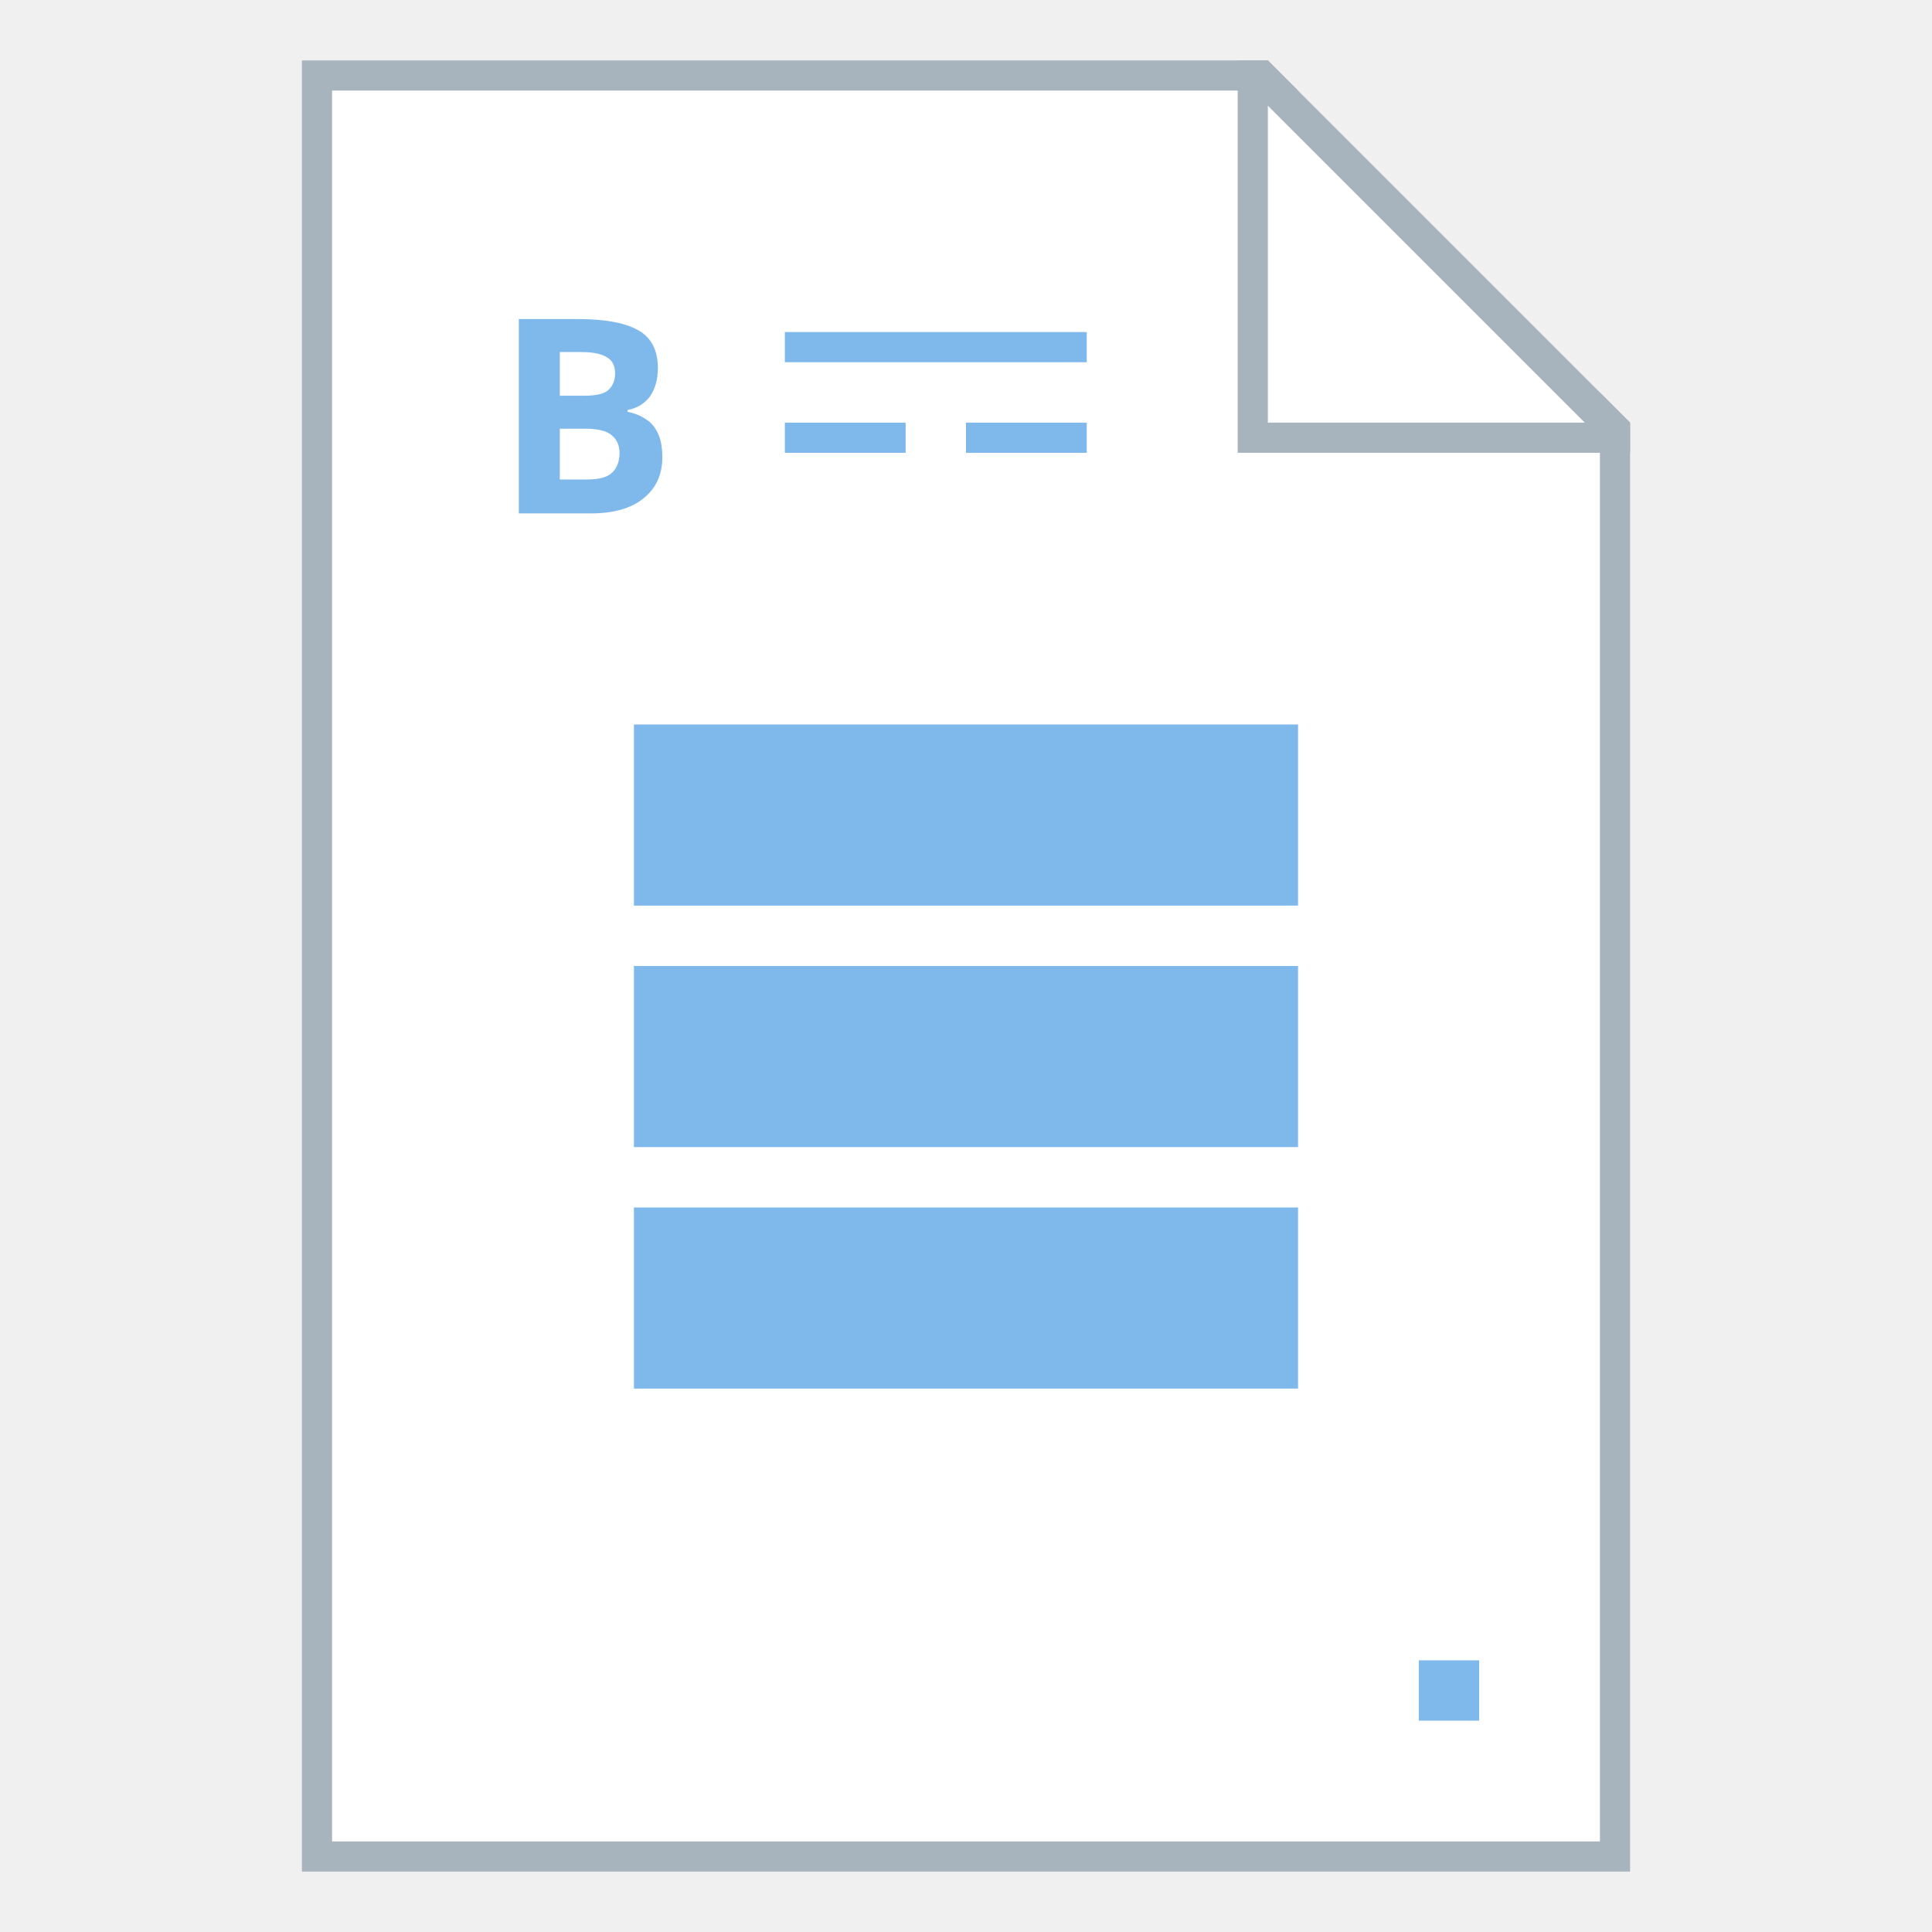
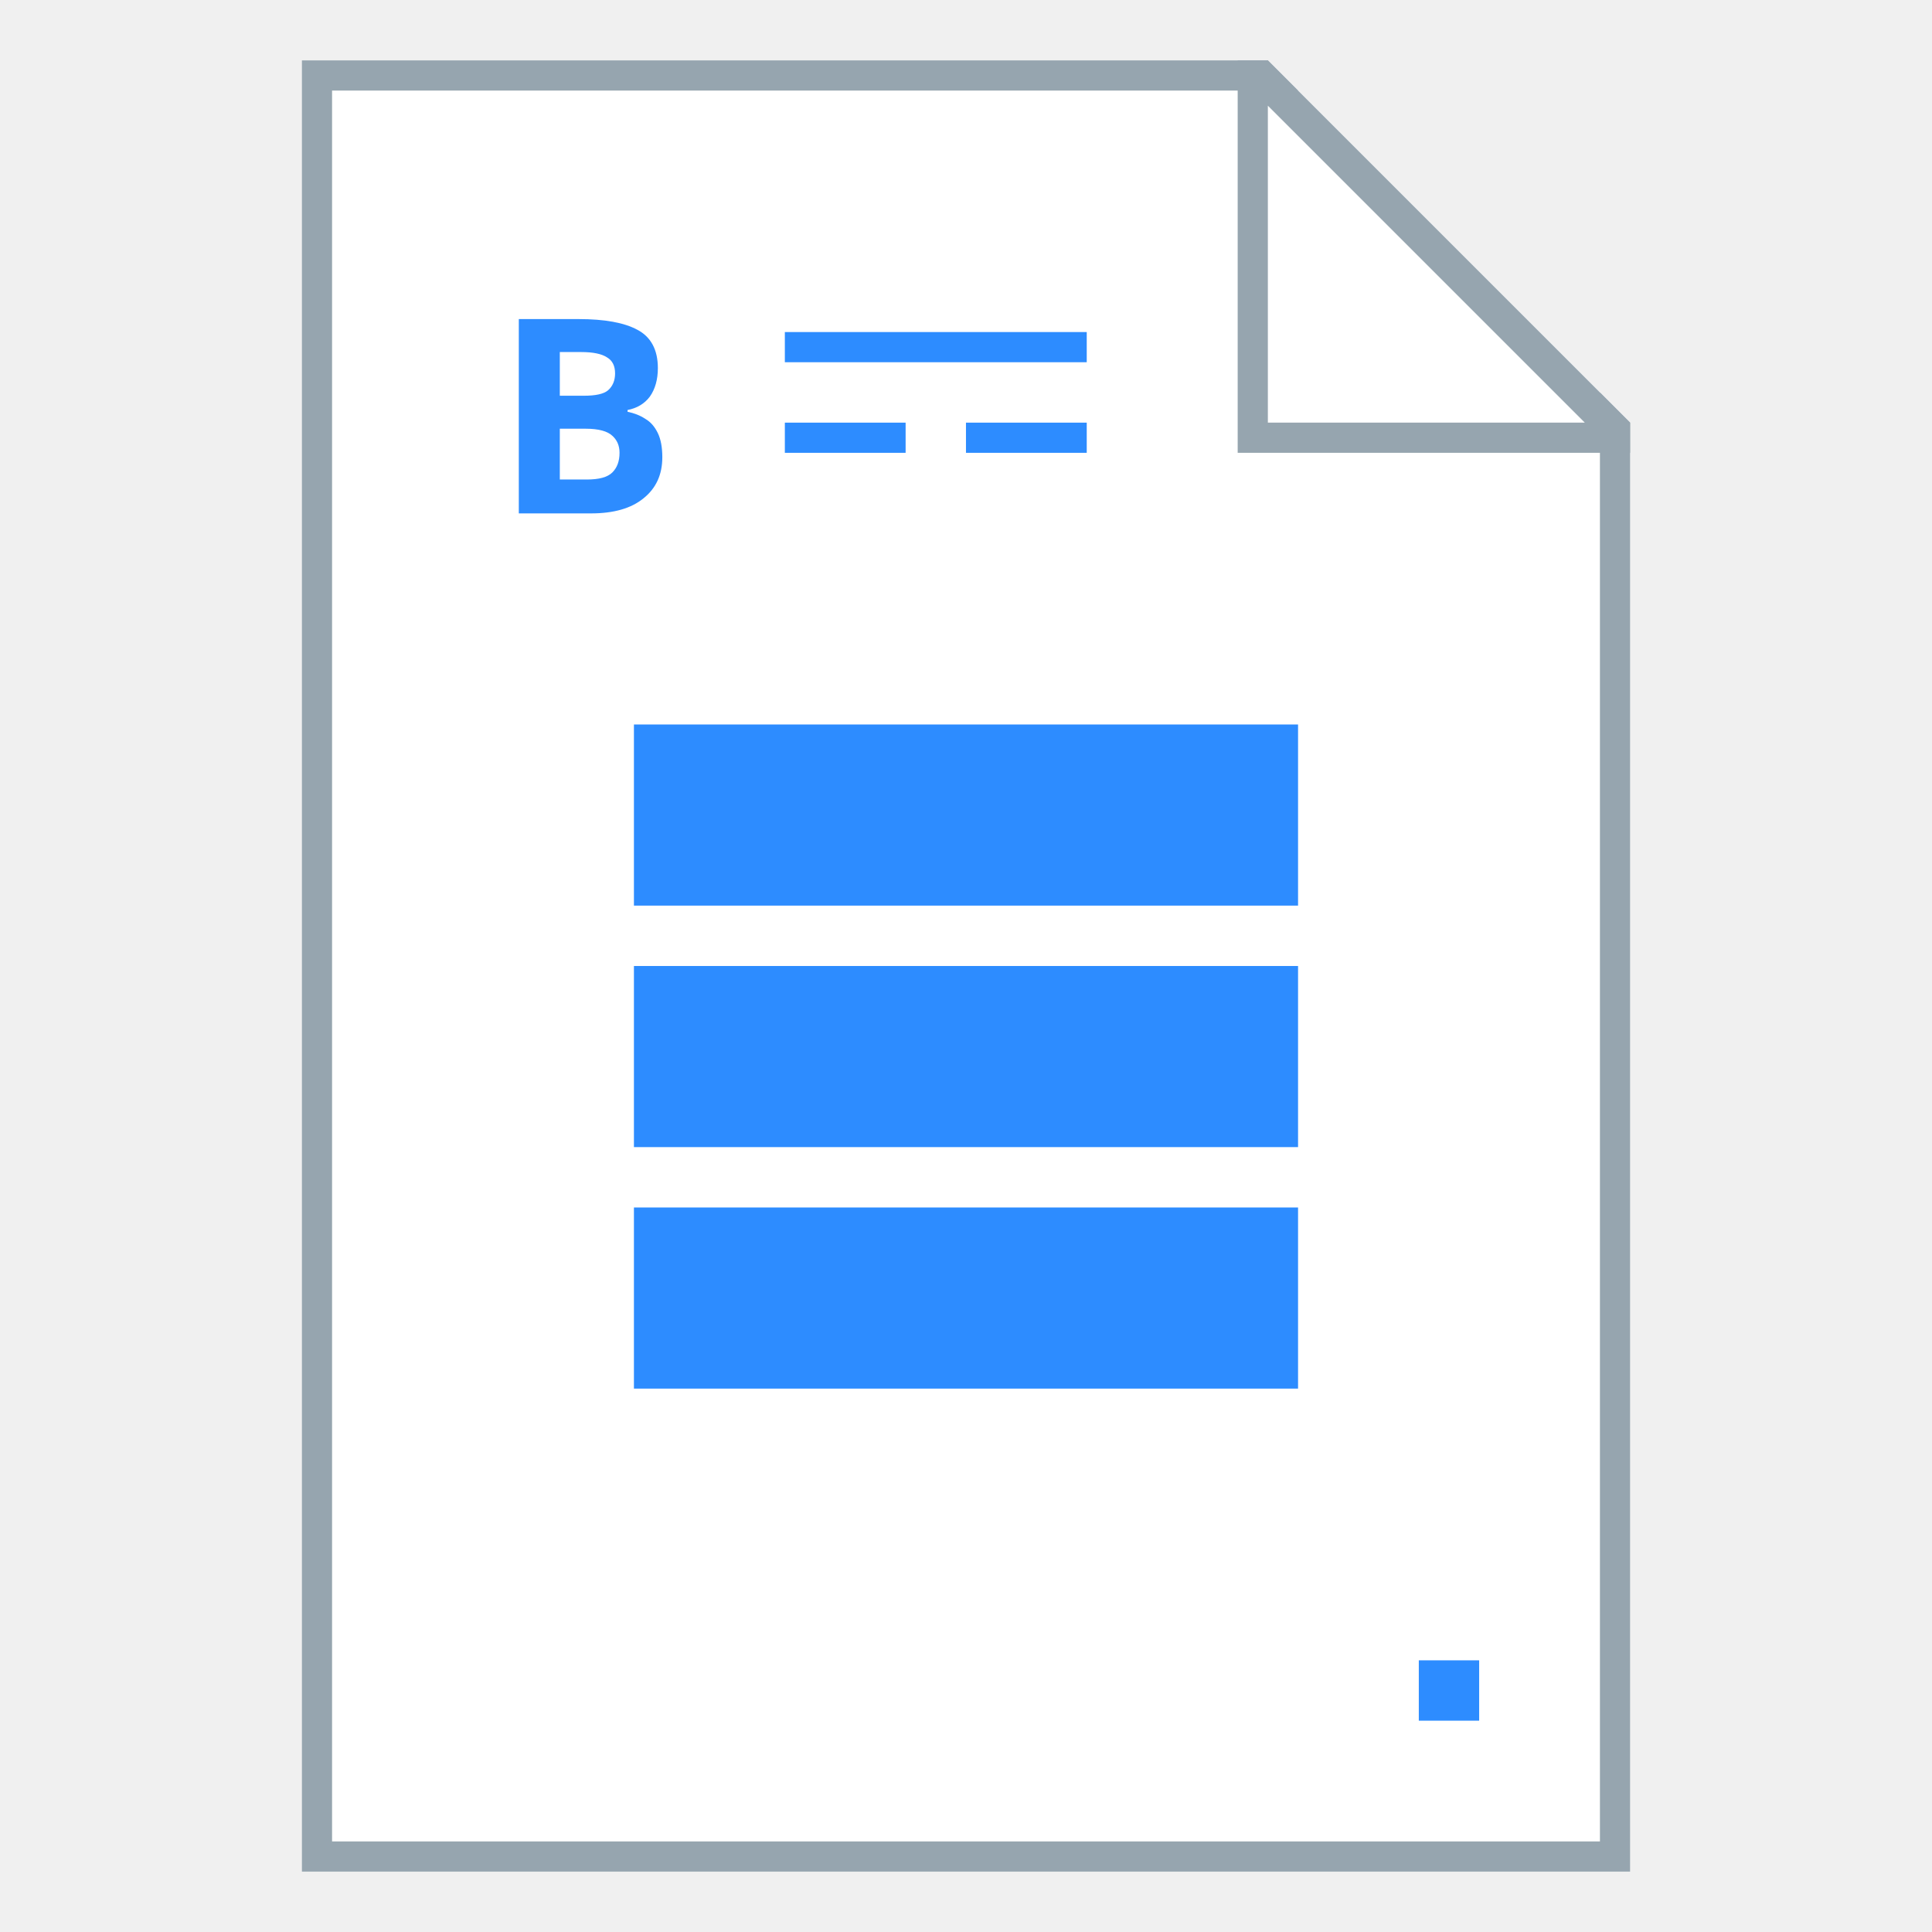
<svg xmlns="http://www.w3.org/2000/svg" width="128" height="128" viewBox="0 0 33.867 33.867" version="1.1" id="svg2634">
  <defs id="defs2628" />
  <g id="layer1" transform="translate(-82.55,-136.1333)">
    <g id="g964">
      <path id="rect851" d="m 87.842,137.192 v 31.75 H 111.125 v -25.4 l -6.35,-6.35 z" style="fill:#ffffff;fill-opacity:1;stroke:none;stroke-width:0.529;stroke-linejoin:bevel;stroke-miterlimit:4;stroke-dasharray:none;stroke-opacity:1" />
-       <path id="rect840" d="m 87.842,137.192 v 31.75 H 111.125 v -25.4 l -0.529,-0.529 v 25.4 H 88.371 v -30.692 h 16.933 l -0.529,-0.529 z" style="fill:#a8b4bd;fill-opacity:1;stroke:none;stroke-width:0.265;stroke-linejoin:round;stroke-miterlimit:4;stroke-dasharray:none" />
-       <path id="path863" d="m 104.246,137.192 v 6.879 h 6.879 v -0.529 l -6.35,-6.35 z m 0.529,0.794 5.556,5.556 H 104.775 Z" style="fill:#a8b4bd;fill-opacity:1;stroke:none;stroke-width:0.265px;stroke-linecap:butt;stroke-linejoin:miter;stroke-opacity:1" />
-       <rect transform="scale(1,-1)" y="-144.071" x="96.308" height="0.529" width="2.117" id="rect908" style="fill:#7fb9ec;fill-opacity:1;stroke:none;stroke-width:0.529;stroke-linejoin:bevel;stroke-miterlimit:4;stroke-dasharray:none;stroke-opacity:1" />
-       <rect transform="scale(1,-1)" y="-144.071" x="99.483" height="0.529" width="2.117" id="rect910" style="fill:#7fb9ec;fill-opacity:1;stroke:none;stroke-width:0.529;stroke-linejoin:bevel;stroke-miterlimit:4;stroke-dasharray:none;stroke-opacity:1" />
-       <rect transform="scale(1,-1)" y="-142.483" x="96.308" height="0.529" width="5.292" id="rect912" style="fill:#7fb9ec;fill-opacity:1;stroke:none;stroke-width:0.529;stroke-linejoin:bevel;stroke-miterlimit:4;stroke-dasharray:none;stroke-opacity:1" />
-       <rect y="165.238" x="107.421" height="1.058" width="1.058" id="rect885" style="opacity:1;fill:#7fb9ec;fill-opacity:1;fill-rule:evenodd;stroke:none;stroke-width:0.529;stroke-linecap:round;stroke-linejoin:bevel;stroke-miterlimit:4;stroke-dasharray:none;stroke-opacity:1" />
+       <path id="rect840" d="m 87.842,137.192 v 31.75 H 111.125 v -25.4 l -0.529,-0.529 v 25.4 H 88.371 v -30.692 h 16.933 l -0.529,-0.529 z" style="fill:#96a5af;fill-opacity:1;stroke:none;stroke-width:0.265;stroke-linejoin:round;stroke-miterlimit:4;stroke-dasharray:none" />
+       <path id="path863" d="m 104.246,137.192 v 6.879 h 6.879 v -0.529 l -6.35,-6.35 z m 0.529,0.794 5.556,5.556 H 104.775 Z" style="fill:#96a5af;fill-opacity:1;stroke:none;stroke-width:0.265px;stroke-linecap:butt;stroke-linejoin:miter;stroke-opacity:1" />
+       <rect transform="scale(1,-1)" y="-144.071" x="96.308" height="0.529" width="2.117" id="rect908" style="fill:#2d8cff;fill-opacity:1;stroke:none;stroke-width:0.529;stroke-linejoin:bevel;stroke-miterlimit:4;stroke-dasharray:none;stroke-opacity:1" />
+       <rect transform="scale(1,-1)" y="-144.071" x="99.483" height="0.529" width="2.117" id="rect910" style="fill:#2d8cff;fill-opacity:1;stroke:none;stroke-width:0.529;stroke-linejoin:bevel;stroke-miterlimit:4;stroke-dasharray:none;stroke-opacity:1" />
+       <rect transform="scale(1,-1)" y="-142.483" x="96.308" height="0.529" width="5.292" id="rect912" style="fill:#2d8cff;fill-opacity:1;stroke:none;stroke-width:0.529;stroke-linejoin:bevel;stroke-miterlimit:4;stroke-dasharray:none;stroke-opacity:1" />
+       <rect y="165.238" x="107.421" height="1.058" width="1.058" id="rect885" style="opacity:1;fill:#2d8cff;fill-opacity:1;fill-rule:evenodd;stroke:none;stroke-width:0.529;stroke-linecap:round;stroke-linejoin:bevel;stroke-miterlimit:4;stroke-dasharray:none;stroke-opacity:1" />
      <text id="text872" y="155.183" x="79.904" style="font-style:normal;font-variant:normal;font-weight:bold;font-stretch:normal;font-size:7.761px;line-height:1.25;font-family:'Museo Sans';-inkscape-font-specification:'Museo Sans Bold';letter-spacing:0px;word-spacing:0px;fill:#000000;fill-opacity:1;stroke:none;stroke-width:0.265" xml:space="preserve">
        <tspan style="font-style:normal;font-variant:normal;font-weight:bold;font-stretch:normal;font-family:'Museo Sans';-inkscape-font-specification:'Museo Sans Bold';stroke-width:0.265" y="161.974" x="79.904" id="tspan870" />
      </text>
-       <path style="opacity:1;fill:#7fb9ec;fill-opacity:1;fill-rule:nonzero;stroke:none;stroke-width:2;stroke-linecap:square;stroke-linejoin:bevel;stroke-miterlimit:4;stroke-dasharray:none;stroke-dashoffset:35;stroke-opacity:1" d="M 42,48 V 60 H 86 V 48 Z m 0,16 V 76 H 86 V 64 Z m 0,16 V 92 H 86 V 80 Z" id="rect883-6" transform="matrix(0.2645833,0,0,0.2645833,82.55,136.1333)" />
-       <text id="text929" y="145.133" x="91.207" style="font-style:normal;font-variant:normal;font-weight:600;font-stretch:normal;font-size:4.777px;line-height:1.25;font-family:'Proxima Nova';-inkscape-font-specification:'Proxima Nova Semi-Bold';letter-spacing:0px;word-spacing:0px;fill:#7fb9ec;fill-opacity:1;stroke:none;stroke-width:0.276" xml:space="preserve">
-         <tspan style="font-style:normal;font-variant:normal;font-weight:600;font-stretch:normal;font-family:'Proxima Nova';-inkscape-font-specification:'Proxima Nova Semi-Bold';fill:#7fb9ec;stroke-width:0.276" y="145.133" x="91.207" id="tspan927">B</tspan>
+       <path style="opacity:1;fill:#2d8cff;fill-opacity:1;fill-rule:nonzero;stroke:none;stroke-width:2;stroke-linecap:square;stroke-linejoin:bevel;stroke-miterlimit:4;stroke-dasharray:none;stroke-dashoffset:35;stroke-opacity:1" d="M 42,48 V 60 H 86 V 48 Z m 0,16 V 76 H 86 V 64 Z m 0,16 V 92 H 86 V 80 Z" id="rect883-6" transform="matrix(0.2645833,0,0,0.2645833,82.55,136.1333)" />
+       <text id="text929" y="145.133" x="91.207" style="font-style:normal;font-variant:normal;font-weight:600;font-stretch:normal;font-size:4.777px;line-height:1.25;font-family:'Proxima Nova';-inkscape-font-specification:'Proxima Nova Semi-Bold';letter-spacing:0px;word-spacing:0px;fill:#2d8cff;fill-opacity:1;stroke:none;stroke-width:0.276;" xml:space="preserve">
+         <tspan style="font-style:normal;font-variant:normal;font-weight:600;font-stretch:normal;font-family:'Proxima Nova';-inkscape-font-specification:'Proxima Nova Semi-Bold';fill:#2d8cff;stroke-width:0.276;" y="145.133" x="91.207" id="tspan927">B</tspan>
      </text>
    </g>
  </g>
</svg>
